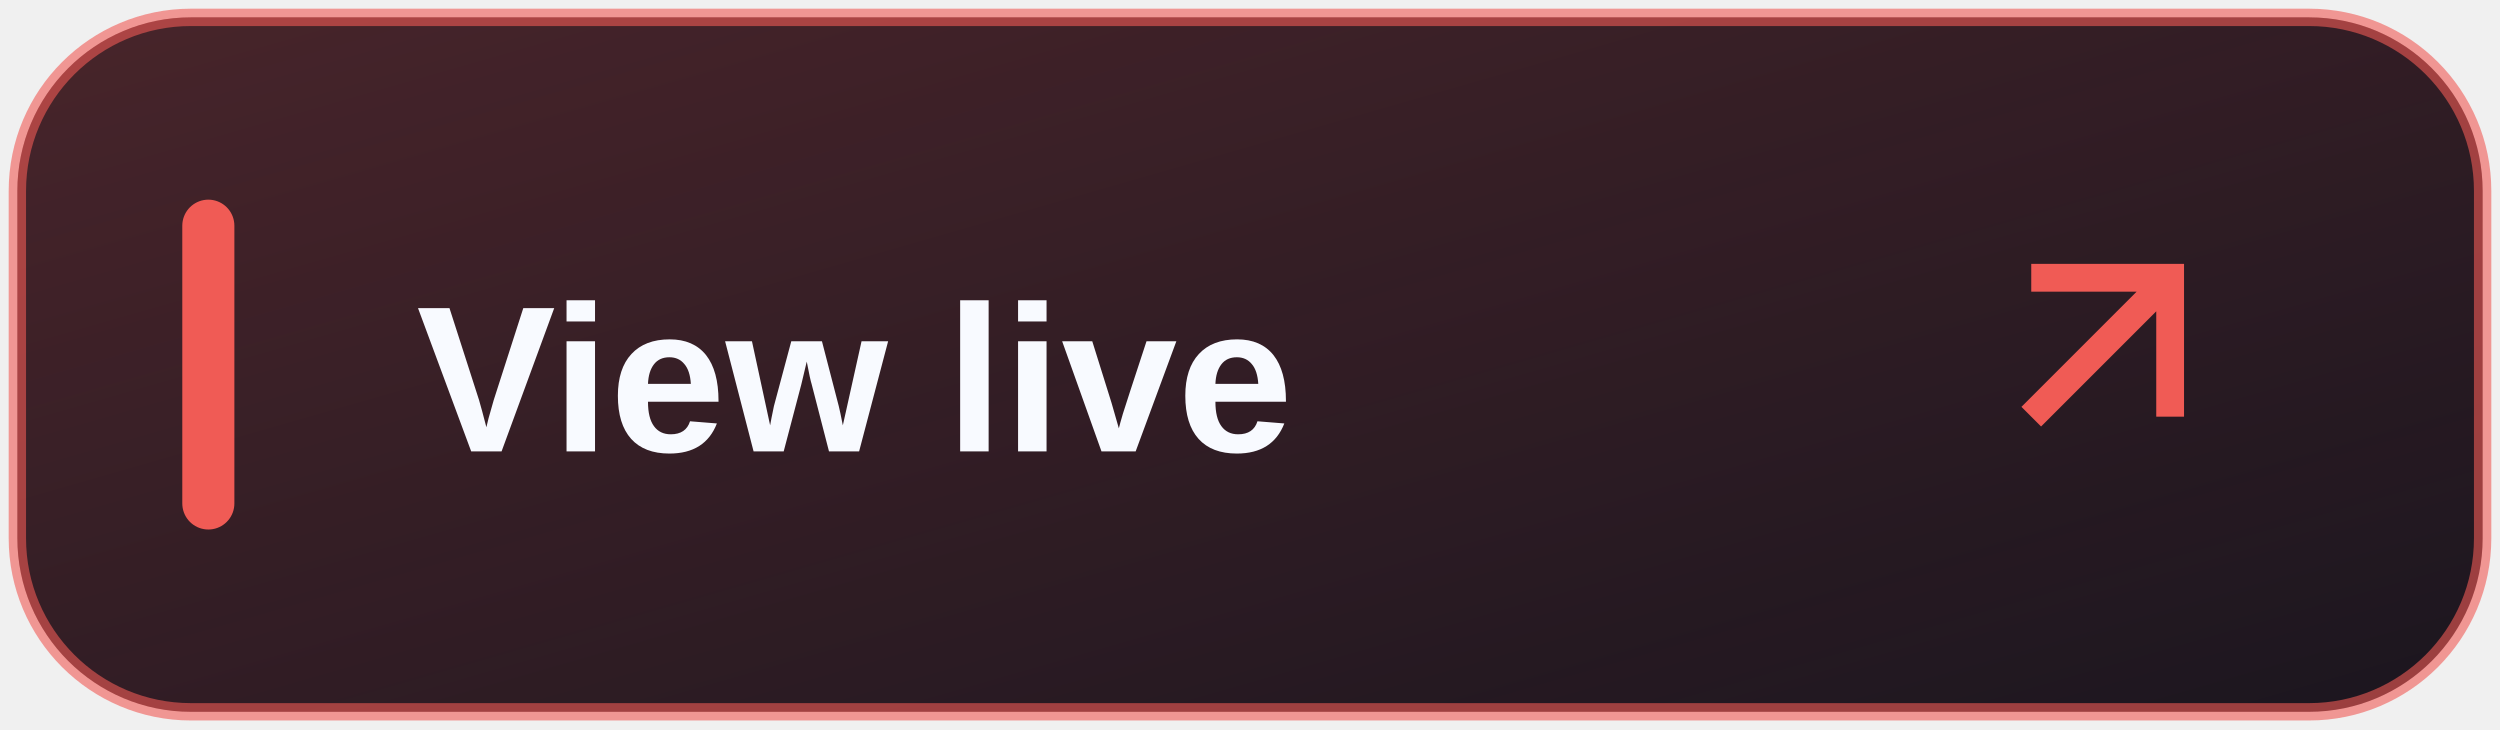
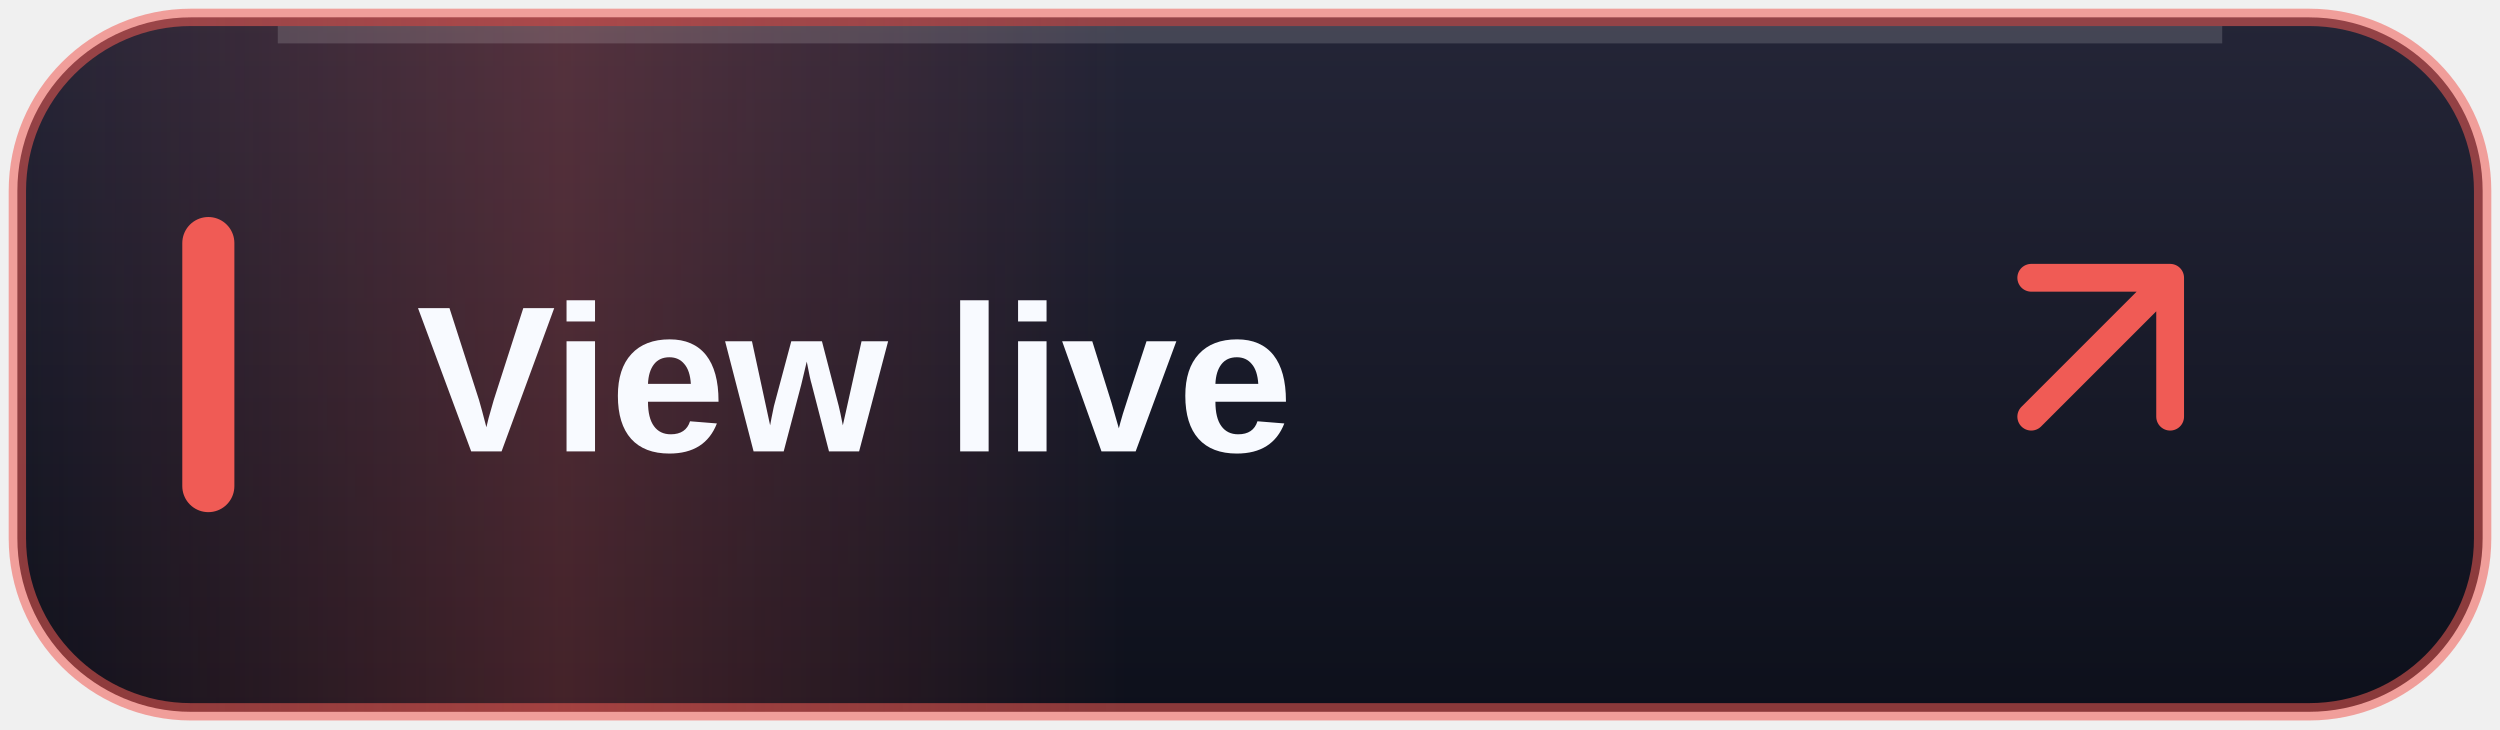
- <svg xmlns="http://www.w3.org/2000/svg" width="144" height="42" viewBox="0 0 144 42">
+ <svg xmlns="http://www.w3.org/2000/svg" width="144" height="42" viewBox="0 0 144 42" role="img">
  <defs>
-     <linearGradient id="b" x2="1" y2="1">
-       <stop stop-color="#F05B55" stop-opacity=".25" />
-       <stop offset="1" stop-color="#F05B55" stop-opacity=".05" />
+     <linearGradient id="surface" x2="0" y2="1">
+       <stop stop-color="#242537" />
+       <stop offset="1" stop-color="#0D101B" />
    </linearGradient>
+     <linearGradient id="sheen">
+       <stop stop-color="#F05B55" stop-opacity="0" />
+       <stop offset=".5" stop-color="#F05B55" stop-opacity=".24" />
+       <stop offset="1" stop-color="#F05B55" stop-opacity="0" />
+     </linearGradient>
+     <clipPath id="clip">
+       <rect x="1" y="1" width="142" height="40" rx="10" />
+     </clipPath>
  </defs>
-   <rect x="1" y="1" width="142" height="40" rx="10" fill="#10121C" />
-   <rect x="1" y="1" width="142" height="40" rx="10" fill="url(#b)" stroke="#F05B55" stroke-opacity=".6" />
-   <path d="M12 13v16" stroke="#F05B55" stroke-width="3" stroke-linecap="round" />
-   <text x="24" y="26" font-family="Arial,sans-serif" font-size="12" font-weight="700" fill="#F8FAFF">View live</text>
-   <path d="M117 16h8v8m-8 0 8-8" stroke="#F05B55" stroke-width="1.6" fill="none" />
+   <style>@keyframes sweep{0%,15%{transform:translateX(-70px)}65%,100%{transform:translateX(214px)}}@keyframes edge{0%,100%{stroke-opacity:.35}50%{stroke-opacity:.85}}@keyframes arrow{0%,70%,100%{transform:translate(0,0)}82%{transform:translate(2px,-2px)}}.sweep{animation:sweep 6s ease-in-out infinite}.edge{animation:edge 6s ease-in-out infinite}.arrow{animation:arrow 6s ease-in-out infinite}@media(prefers-reduced-motion:reduce){*{animation:none!important}}</style>
+   <rect x="1" y="1" width="142" height="40" rx="10" fill="url(#surface)" stroke="#F05B55" stroke-opacity=".55" class="edge" />
+   <g clip-path="url(#clip)">
+     <rect class="sweep" x="0" y="1" width="65" height="40" fill="url(#sheen)" />
+   </g>
+   <path d="M12 14v14" stroke="#F05B55" stroke-width="3" stroke-linecap="round" />
+   <path d="M16 2H128" stroke="white" stroke-opacity=".15" />
+   <text x="24" y="26" font-family="Arial,Helvetica,sans-serif" font-size="12" font-weight="700" fill="#F8FAFF">View live</text>
+   <path class="arrow" d="M117 16h8v8m-8 0 8-8" stroke="#F05B55" stroke-width="1.6" fill="none" stroke-linecap="round" stroke-linejoin="round" />
</svg>
